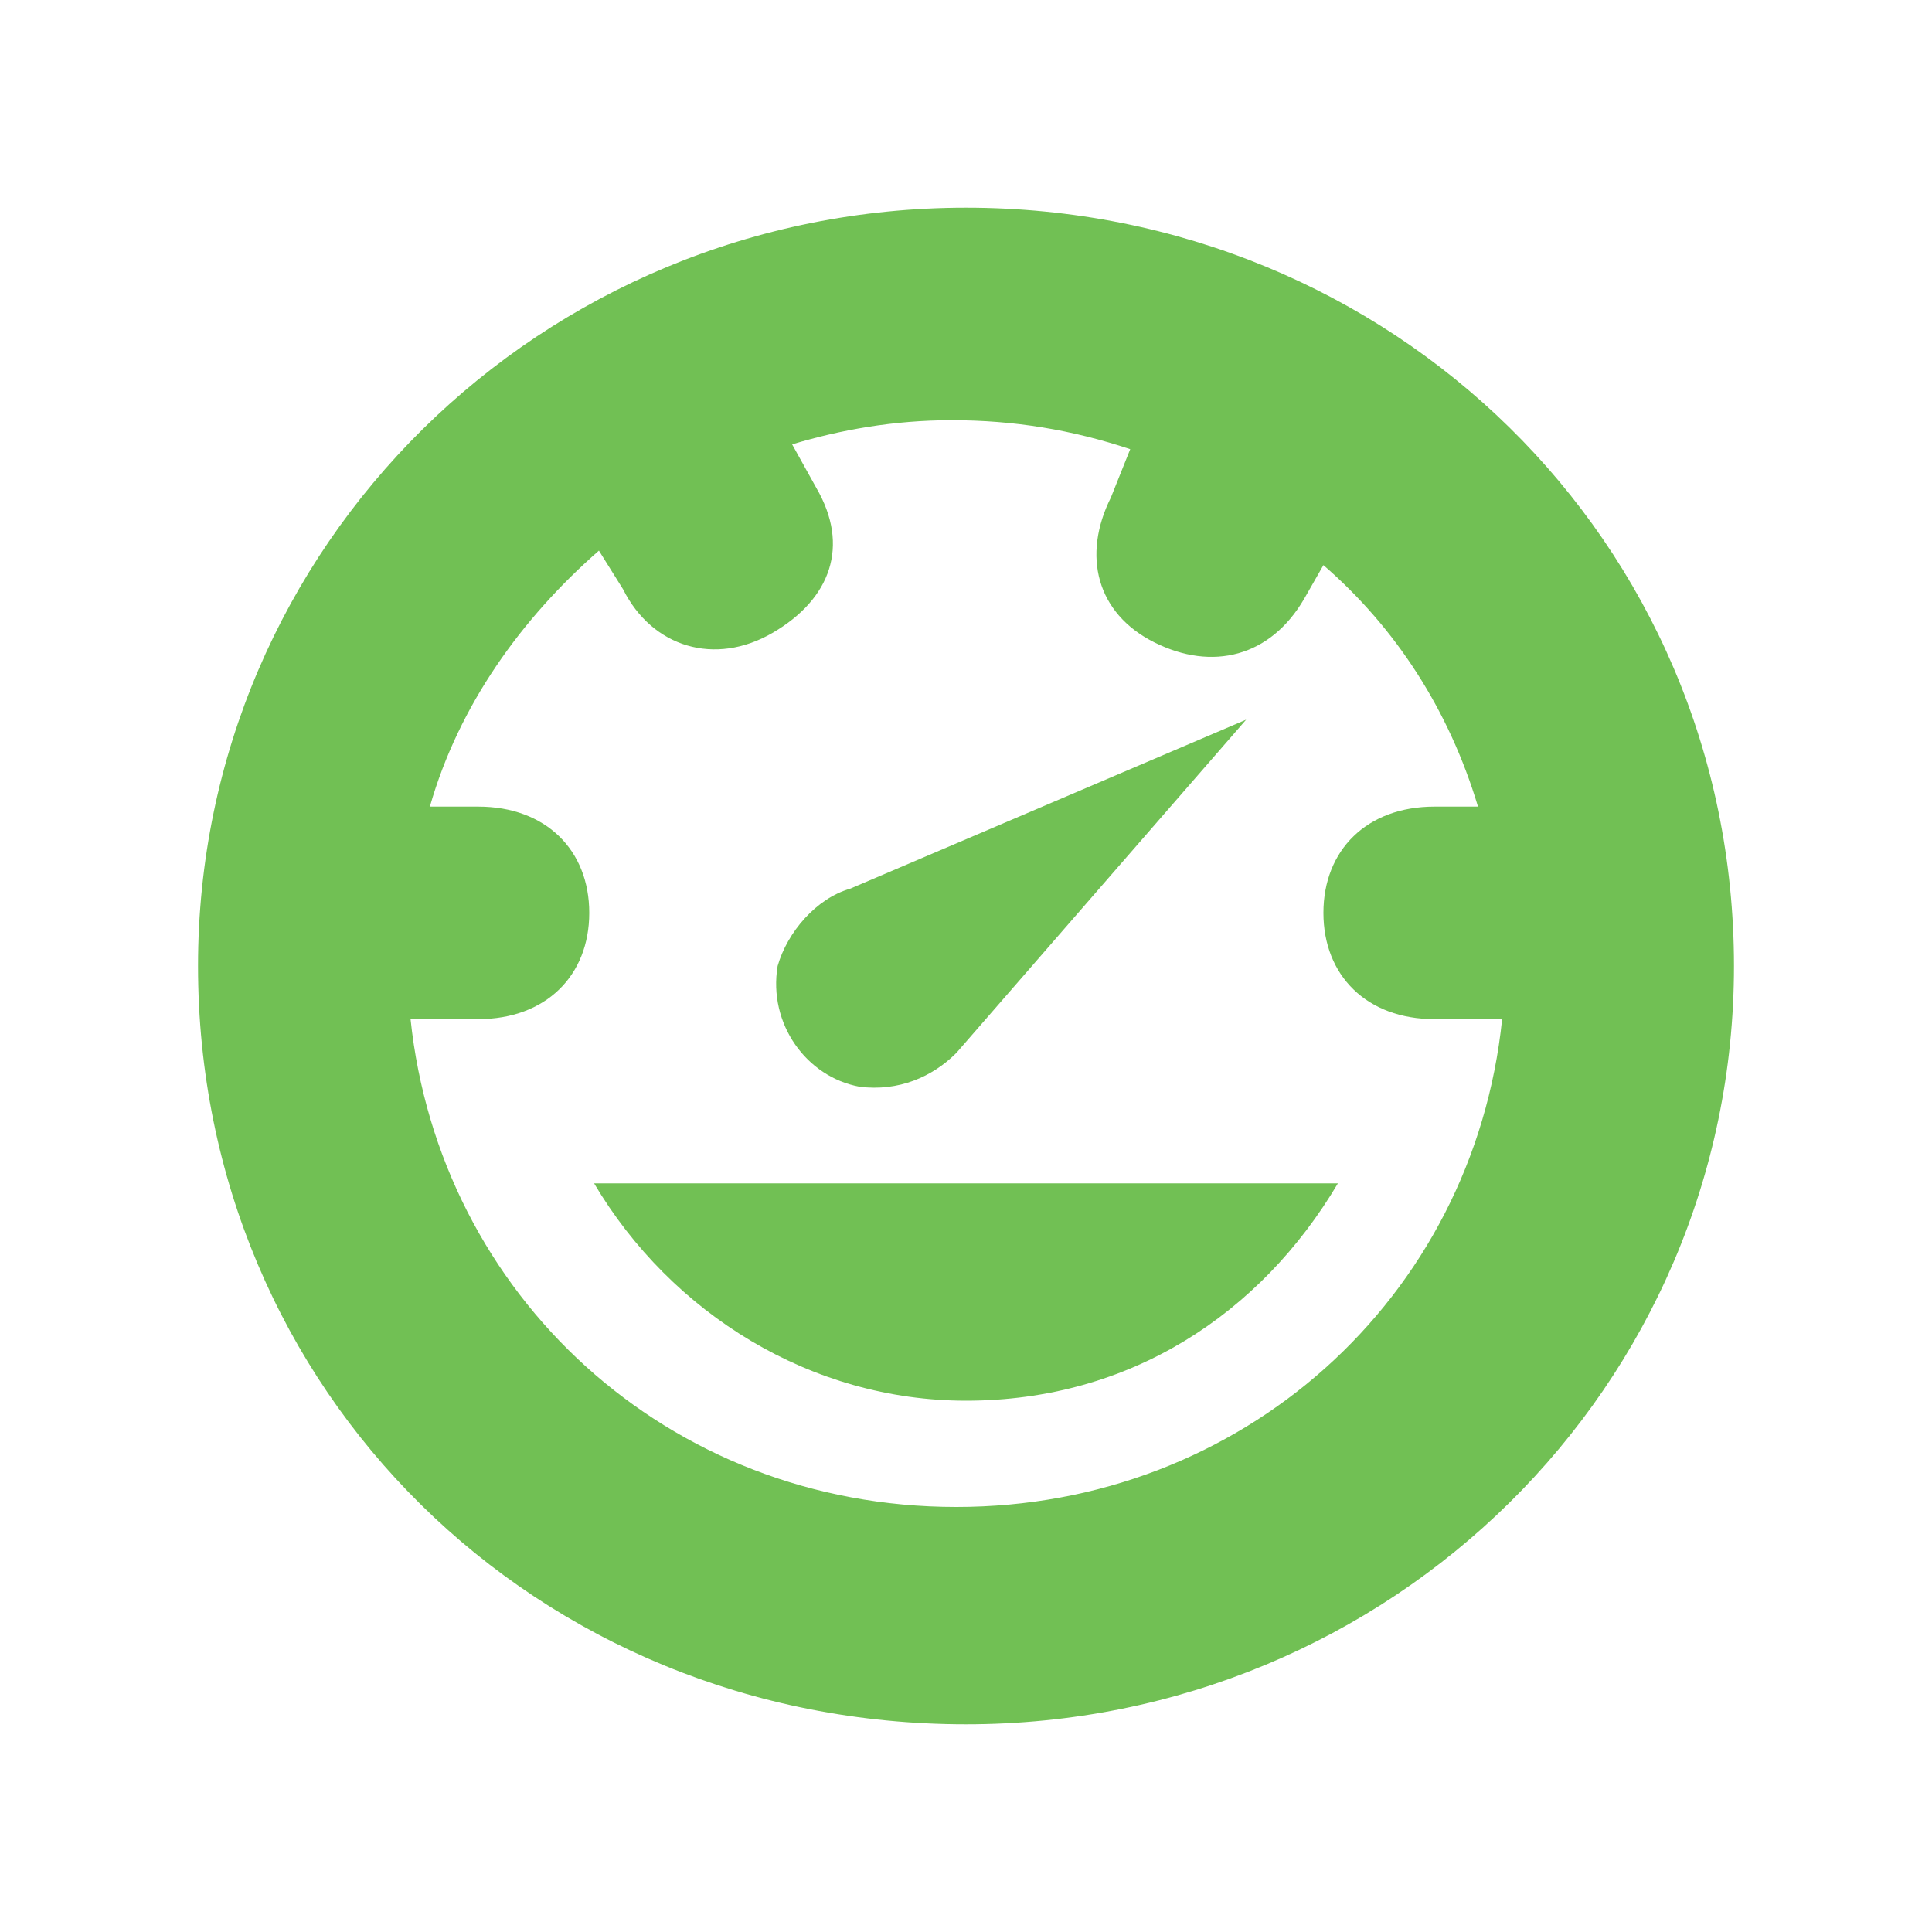
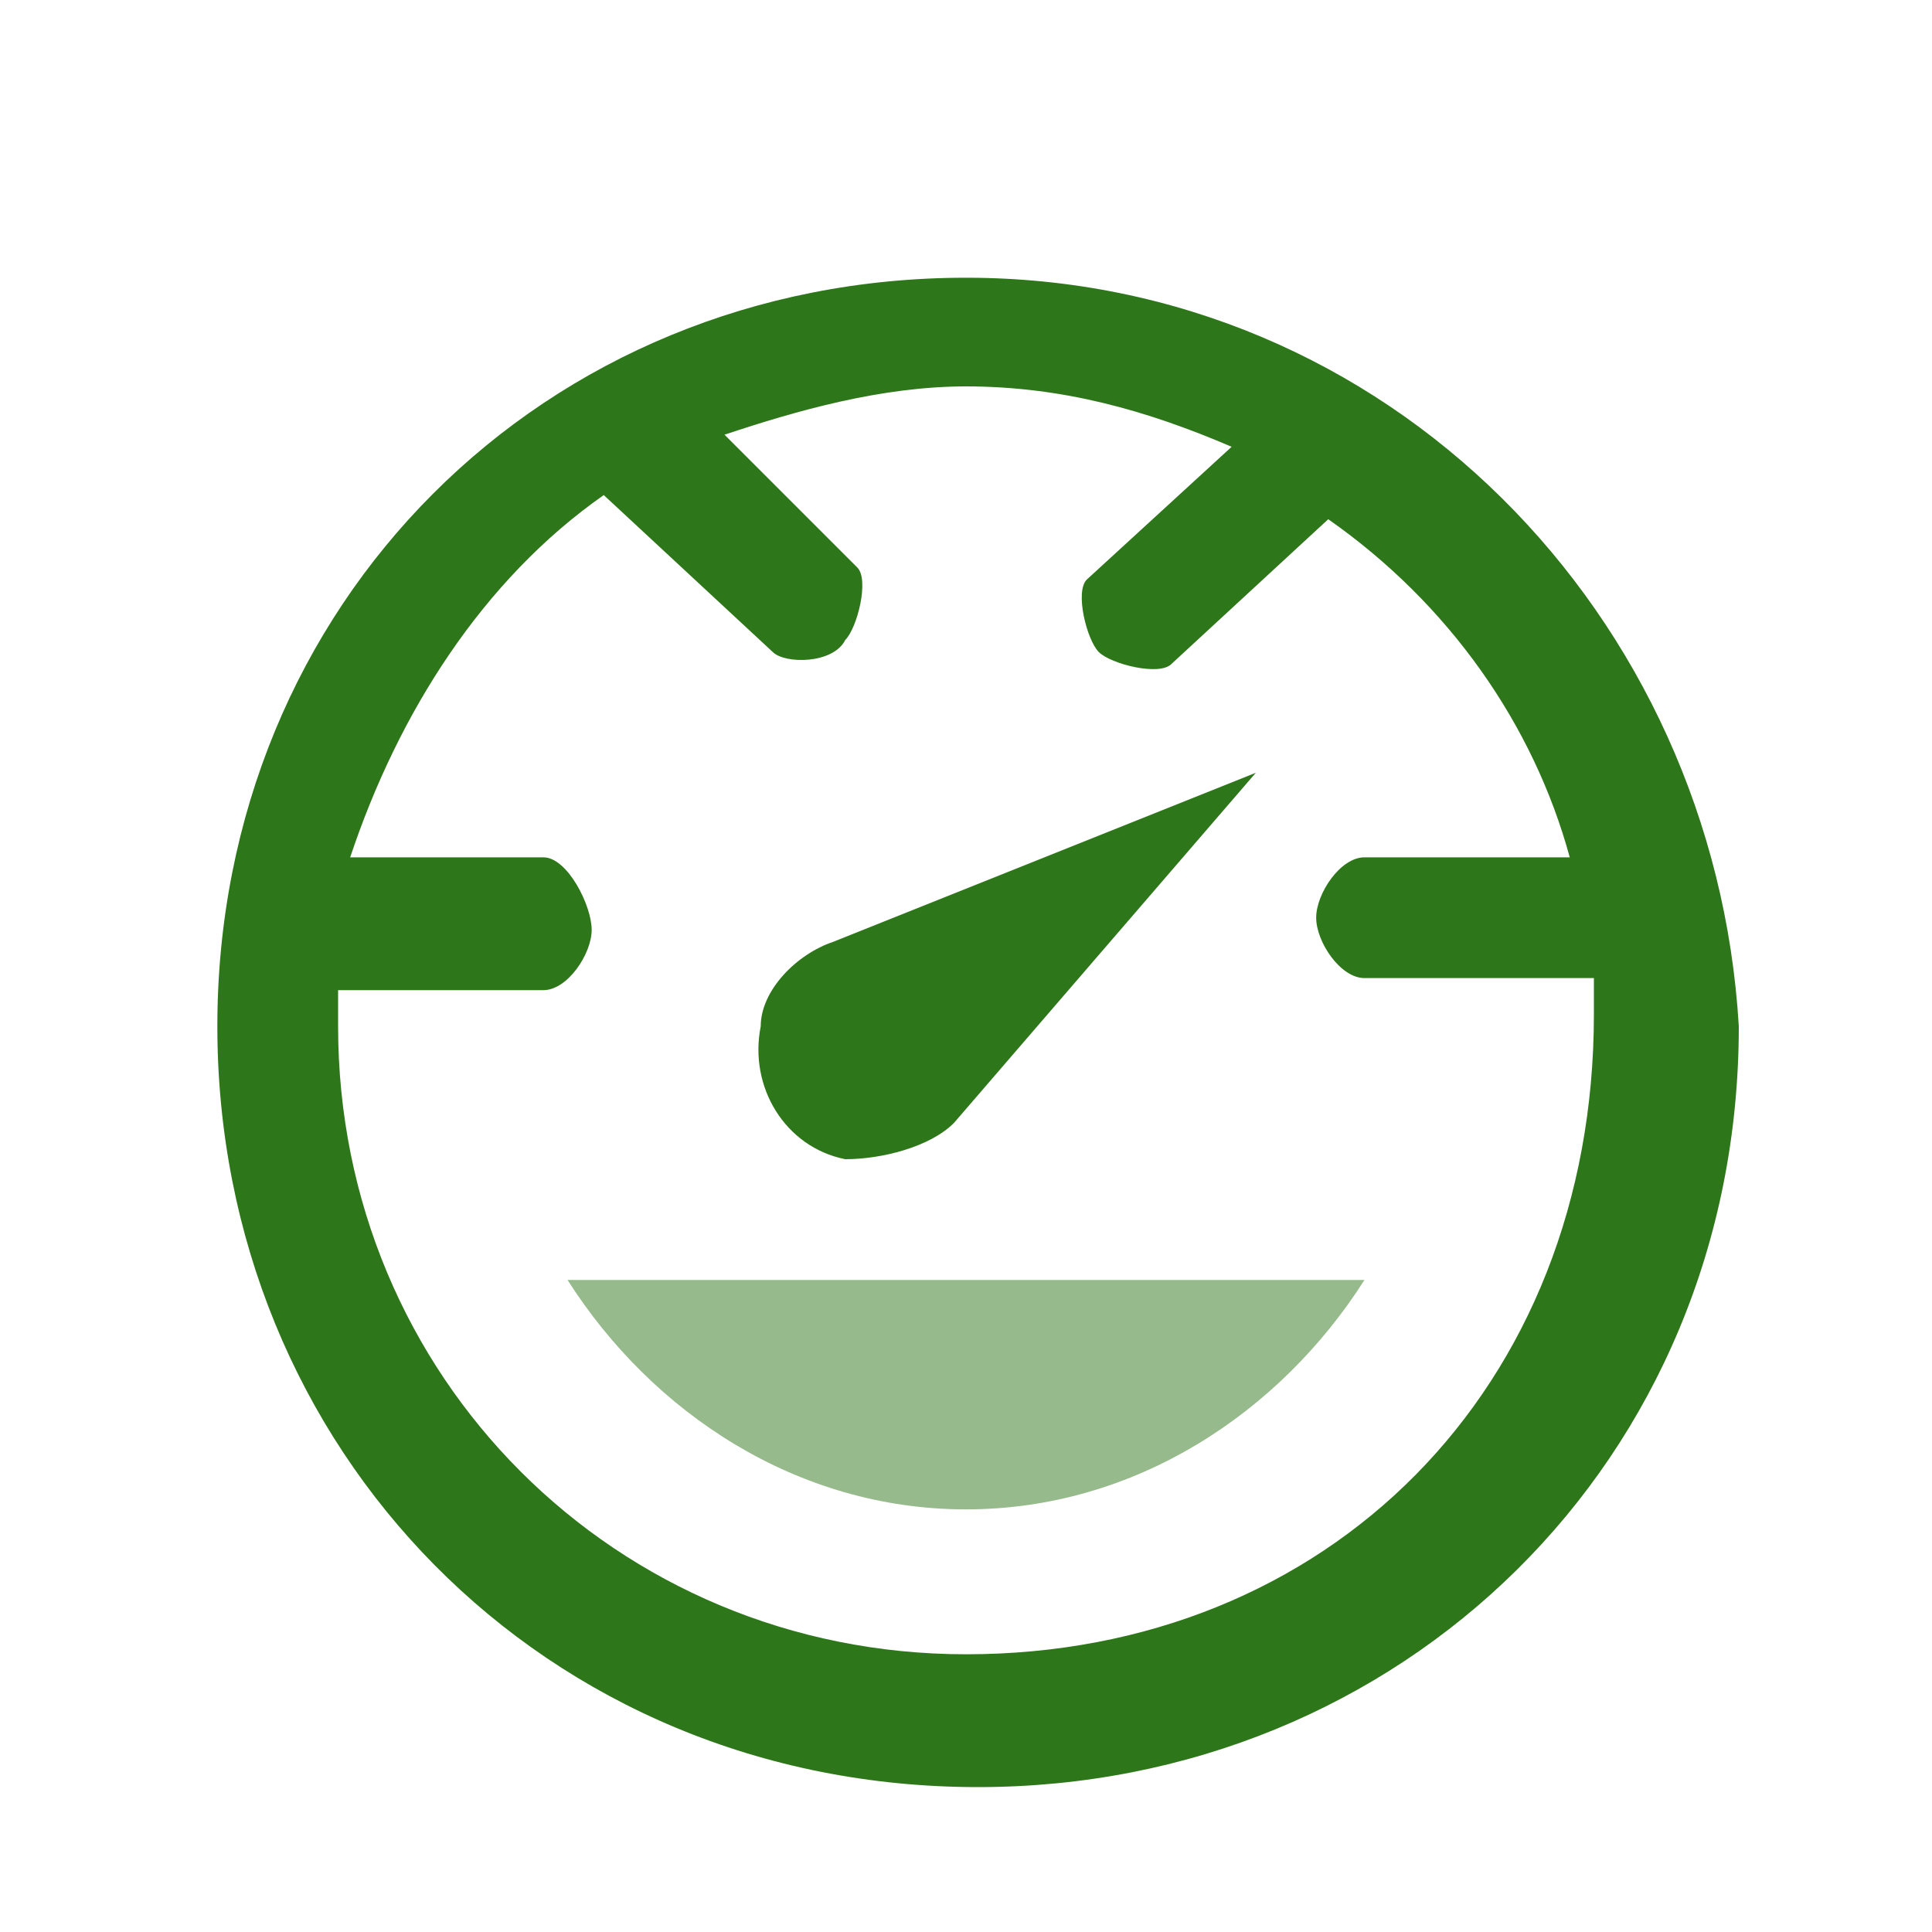
- <svg xmlns="http://www.w3.org/2000/svg" height="16" width="16" viewBox="0 0 40 40" fill="#71c054">
-   <path d="M17.6 18.4c-.7.2-1.3.9-1.5 1.6-.2 1.2.6 2.3 1.7 2.5.8.1 1.5-.2 2-.7l6-6.9-8.2 3.5z" />
-   <path d="M12.3 24.5c1.6 2.7 4.5 4.5 7.7 4.5 3.4 0 6.1-1.8 7.7-4.5H12.3z" />
-   <path d="M20 4.3c-8.8 0-15.9 7-15.9 15.7 0 8.8 7 15.7 15.9 15.7 8.8 0 15.9-7 15.9-15.7 0-8.8-7.1-15.7-15.9-15.7zm-.2 26.9c-6 0-10.7-4.4-11.3-10.1H9.9c1.4 0 2.3-.9 2.3-2.2 0-1.3-.9-2.2-2.3-2.2h-1c.6-2.1 1.9-3.9 3.5-5.3l.5.8c.6 1.2 1.9 1.6 3.1.9s1.6-1.8.9-3l-.5-.9c1-.3 2.1-.5 3.3-.5 1.3 0 2.5.2 3.7.6l-.4 1c-.6 1.2-.3 2.4.9 3s2.4.3 3.1-.9l.4-.7c1.5 1.3 2.6 3 3.2 5h-.9c-1.4 0-2.3.9-2.3 2.2 0 1.3.9 2.2 2.3 2.2H31.1c-.6 5.8-5.4 10.1-11.3 10.1z" />
+ <svg xmlns="http://www.w3.org/2000/svg" width="16" height="16" viewBox="0 0 16 16" fill="#2E761A">
+   <path d="M6.9 7.8c-.3.1-.6.4-.6.7-.1.5.2 1 .7 1.1.3 0 .7-.1.9-.3l2.5-2.9-3.5 1.4z" />
+   <path opacity="0.5" d="M4.7 10.6c.7 1.1 1.9 1.9 3.3 1.9s2.6-.8 3.3-1.9H4.7z" />
+   <path d="M-12.7-2.5c-3.8 0-6.7 3-6.7 6.7s3 6.7 6.7 6.7c3.8 0 6.7-3 6.7-6.7s-2.9-6.7-6.7-6.7zM-12.8 9c-2.5 0-4.6-2.1-4.8-4.5v-.2h.6c.6 0 1-.4 1-1s-.4-1-1-1h-.4c.4-.9.8-1.4 1.5-1.9l.2.4c.3.5.8.7 1.3.4.5-.2.7-.7.4-1.2l-.2-.4c.4-.1.9-.2 1.4-.2.6 0 1.1.1 1.6.3l-.2.4c-.3.5-.1 1 .4 1.3.5.3 1 .1 1.3-.4l.2-.6c.6.6 1.2 1.5 1.4 1.8h-.4c-.6 0-1 .4-1 1s.4 1 1 1h.6v.2C-8.2 6.9-10.3 9-12.8 9zM-12.8 12.7c-3.4 0-6.2 2.7-6.2 6.2s2.7 6.3 6.3 6.3c3.5 0 6.3-2.7 6.3-6.3-.1-3.4-2.9-6.2-6.4-6.2zm0 11.4c-2.9 0-5.2-2.3-5.2-5.2 0-2.9 2.3-5.2 5.2-5.2s5.2 2.3 5.2 5.2c0 3-2.2 5.2-5.2 5.2z" />
+   <path d="M-14.5 16.3c-.2 0-.4.2-.4.4v4.5c0 .2.3.4.5.4s.5-.2.5-.4v-4.5c0-.2-.3-.4-.5-.4" />
+   <path d="M8 2.3C4.5 2.3 1.8 5 1.8 8.5s2.7 6.3 6.3 6.3c3.5 0 6.3-2.7 6.3-6.3-.2-3.4-2.9-6.2-6.4-6.2zm0 11.4c-2.9 0-5.2-2.3-5.2-5.2v-.3h1.7c.2 0 .4-.3.4-.5s-.2-.6-.4-.6H2.9C3.3 5.9 4 4.8 5 4.1l1.4 1.3c.1.1.5.1.6-.1.1-.1.2-.5.1-.6L6 3.6c.6-.2 1.3-.4 2-.4.8 0 1.5.2 2.2.5L9 4.8c-.1.1 0 .5.1.6s.5.2.6.1L11 4.3c1 .7 1.7 1.7 2 2.8h-1.7c-.2 0-.4.3-.4.5s.2.5.4.5h1.9v.3c0 3.1-2.2 5.3-5.2 5.3z" />
</svg>
